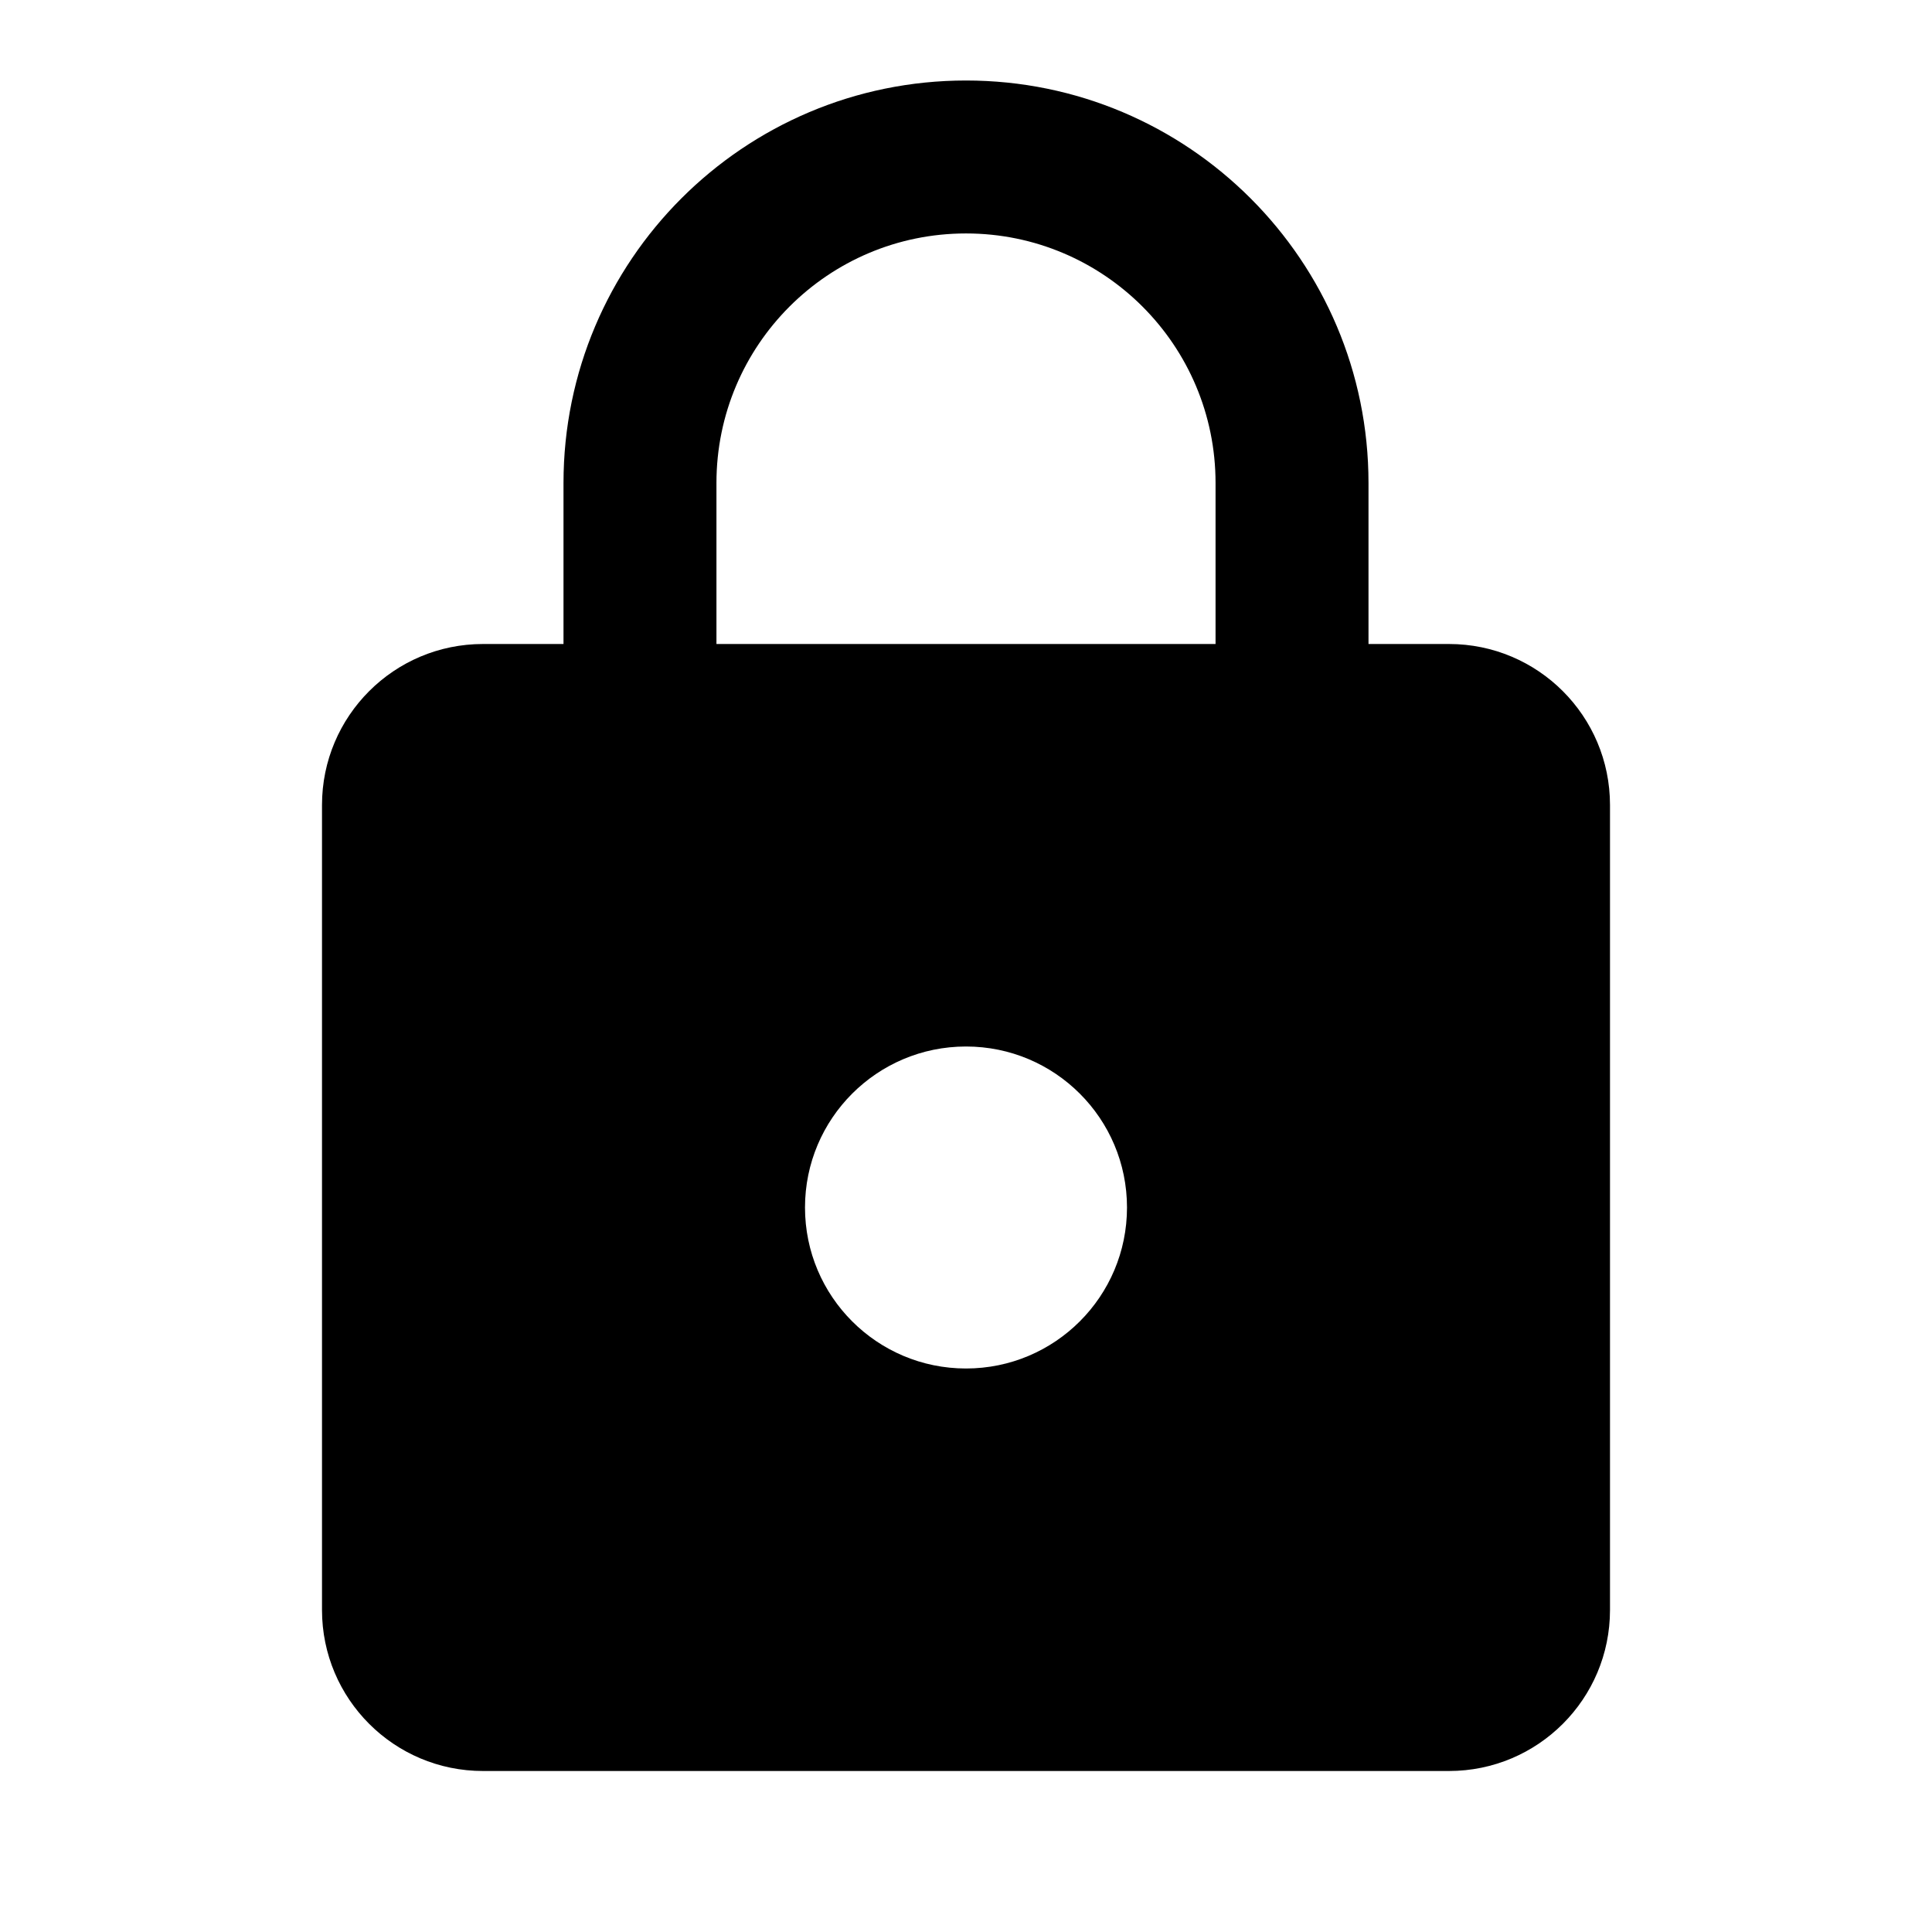
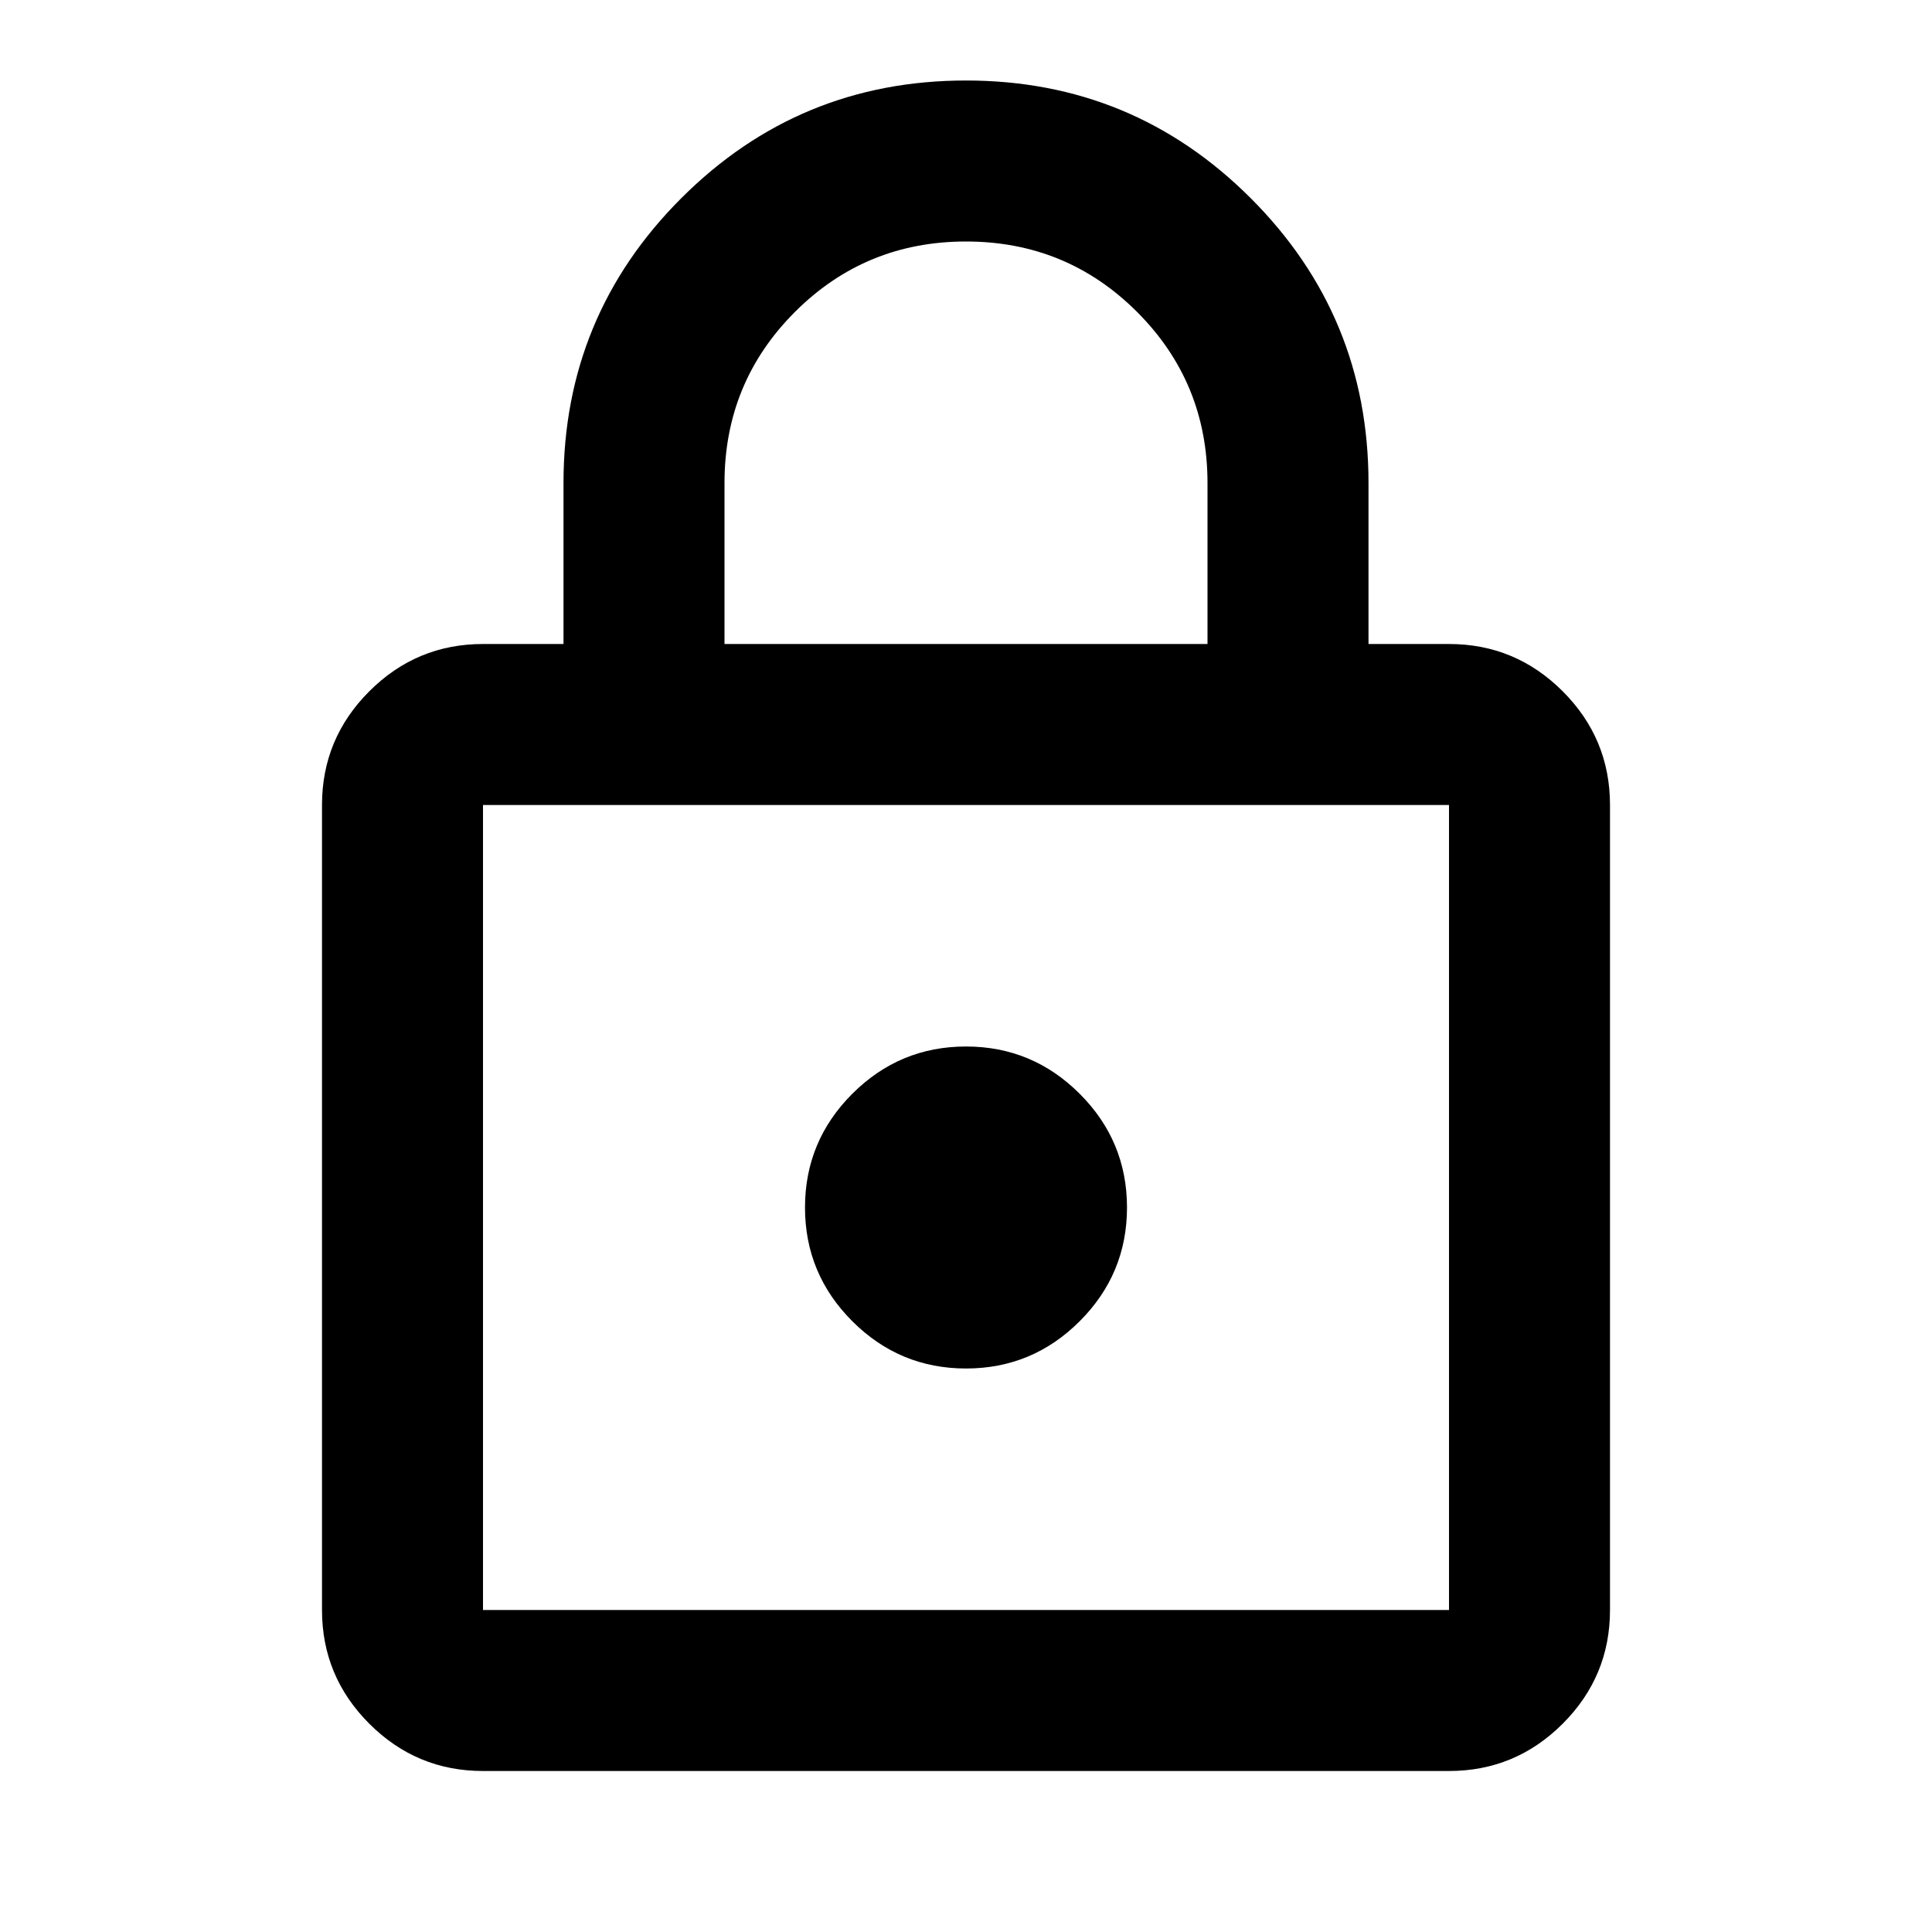
- <svg xmlns="http://www.w3.org/2000/svg" viewBox="0 0 24 24" width="20" height="20" fill="currentColor" aria-hidden="true">
-   <path d="M18 8h-1V6a5 5 0 0 0-10 0v2H6a2 2 0 0 0-2 2v10a2 2 0 0 0 2 2h12a2 2 0 0 0 2-2V10a2 2 0 0 0-2-2Zm-6 9a2 2 0 1 1 0-4 2 2 0 0 1 0 4Zm3.1-9H8.9V6a3.1 3.1 0 0 1 6.2 0v2Z" />
+ <svg xmlns="http://www.w3.org/2000/svg" viewBox="0 -960 960 960" width="20" height="20" fill="currentColor" aria-hidden="true">
+   <path d="M240-80q-33 0-56.5-23.5T160-160v-400q0-33 23.5-56.5T240-640h40v-80q0-83 58.5-141.5T480-920q83 0 141.5 58.5T680-720v80h40q33 0 56.5 23.5T800-560v400q0 33-23.5 56.5T720-80H240Zm0-80h480v-400H240v400Zm296.5-143.5Q560-327 560-360t-23.5-56.5Q513-440 480-440t-56.5 23.5Q400-393 400-360t23.5 56.5Q447-280 480-280t56.5-23.5ZM360-640h240v-80q0-50-35-85t-85-35q-50 0-85 35t-35 85v80ZM240-160v-400 400Z" />
</svg>
